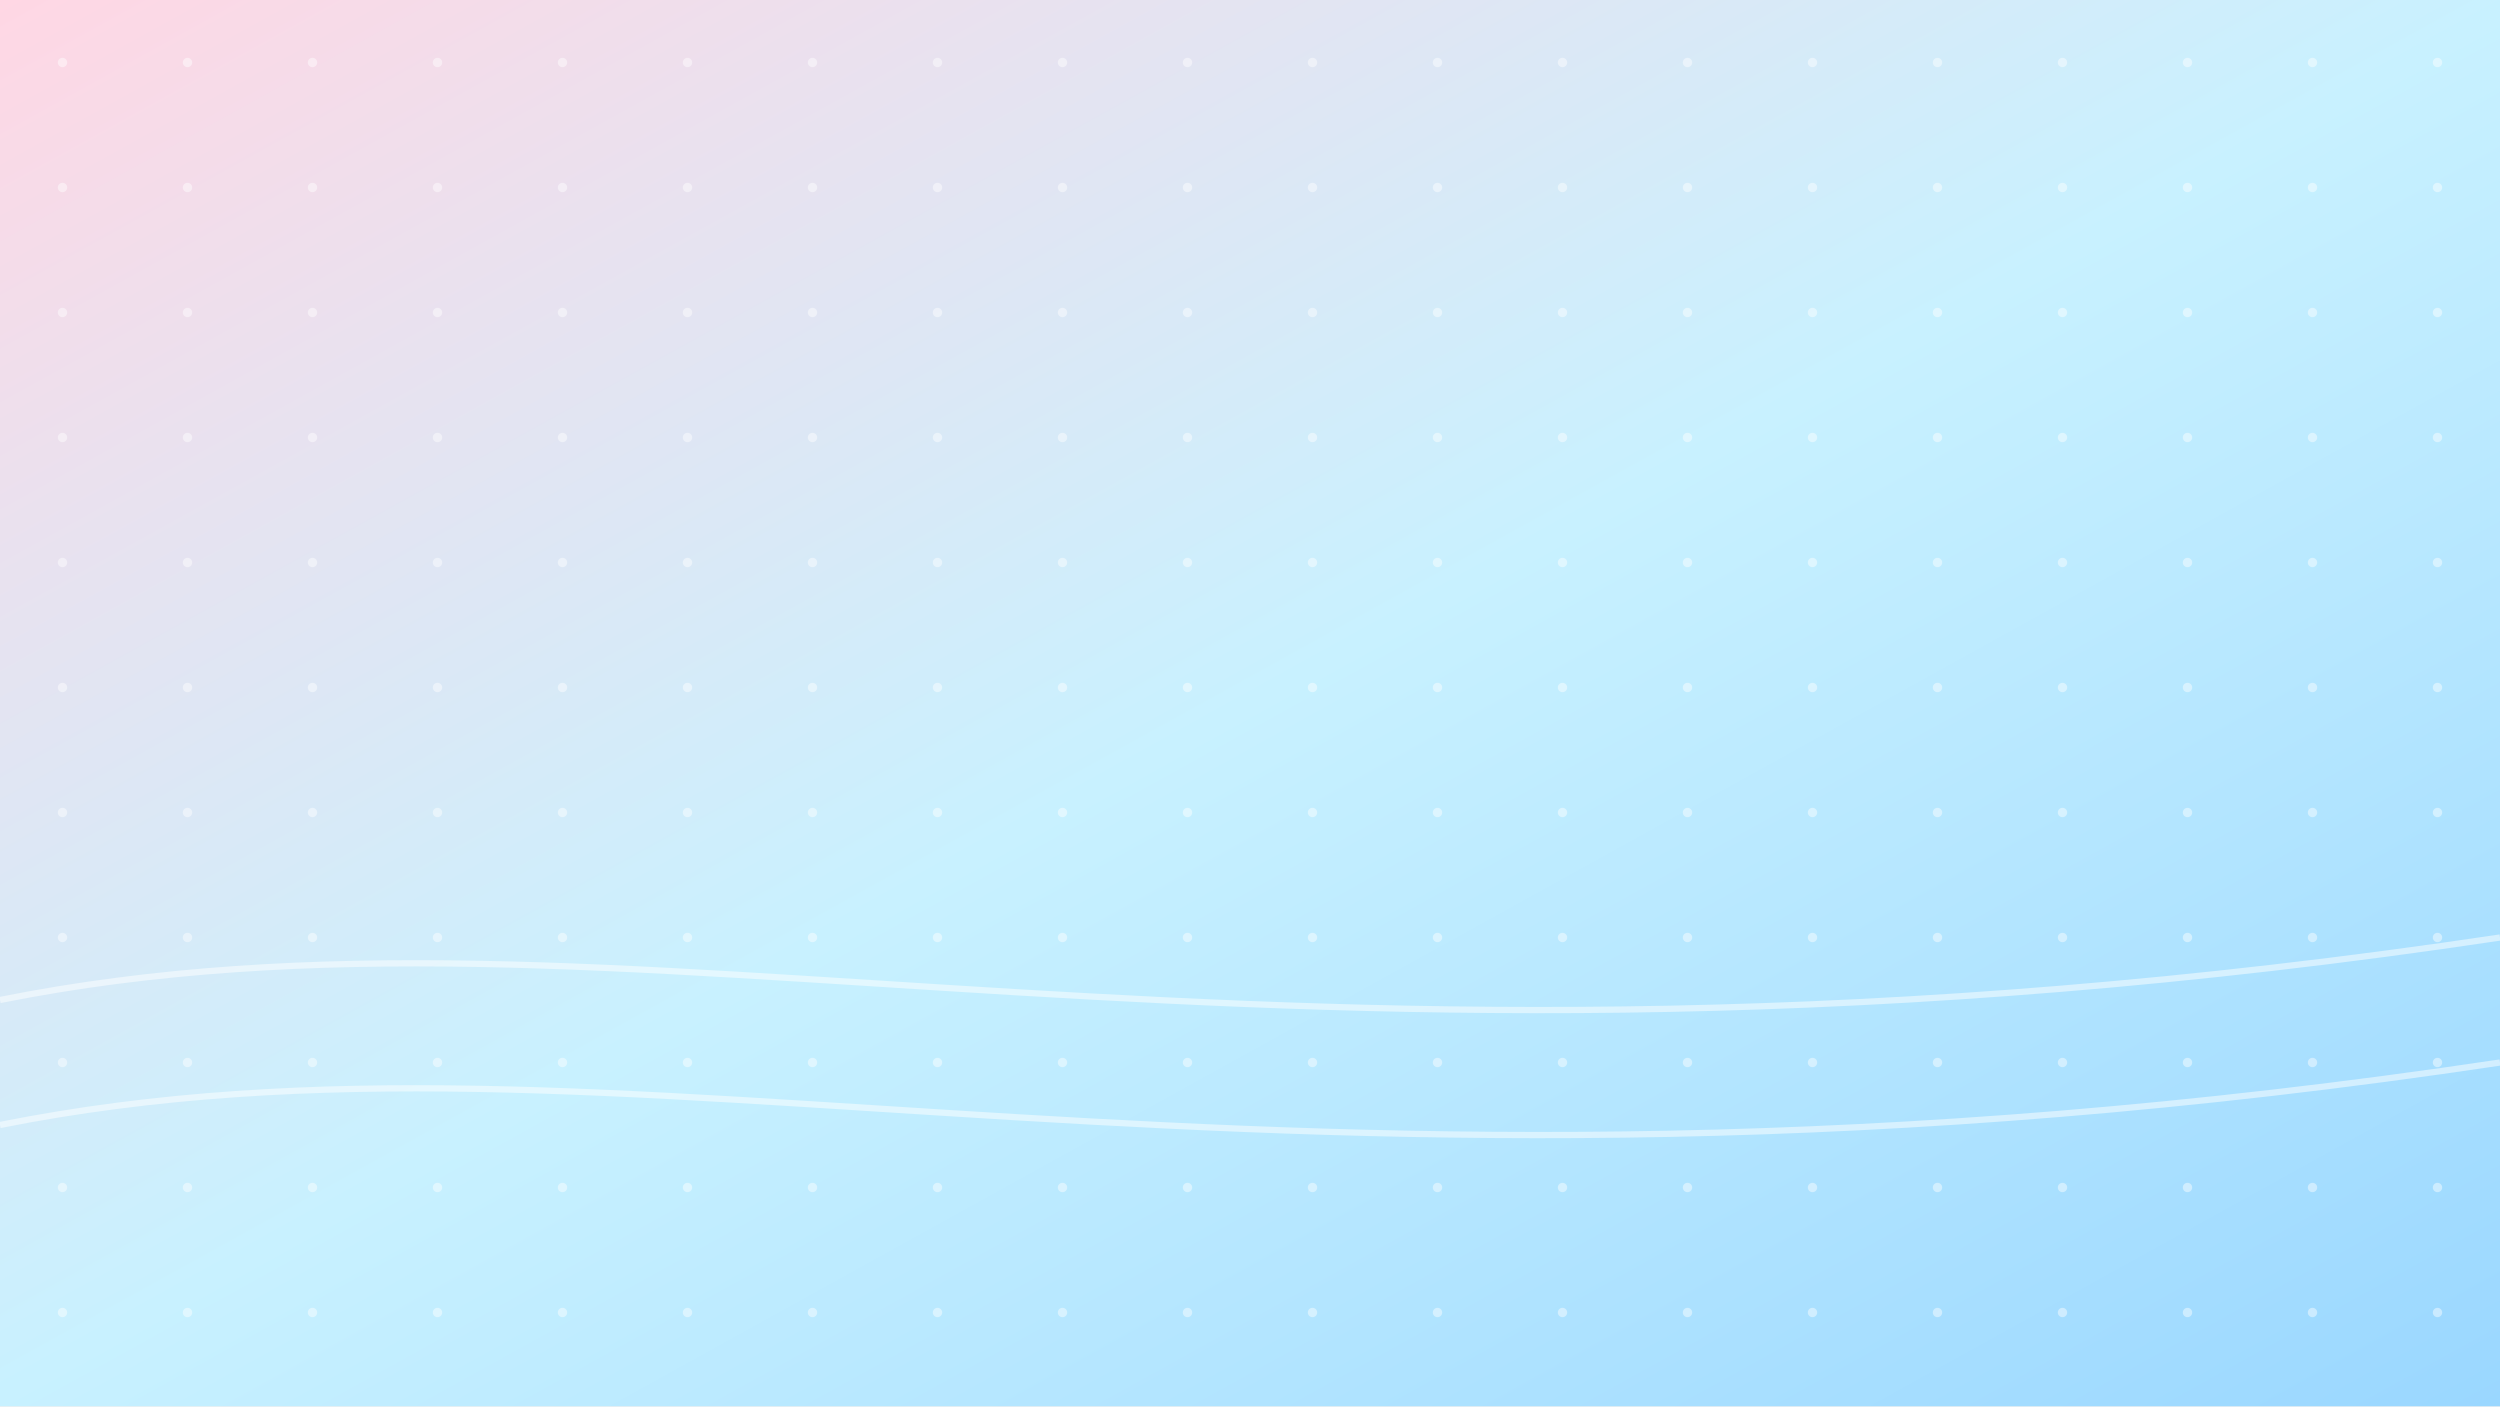
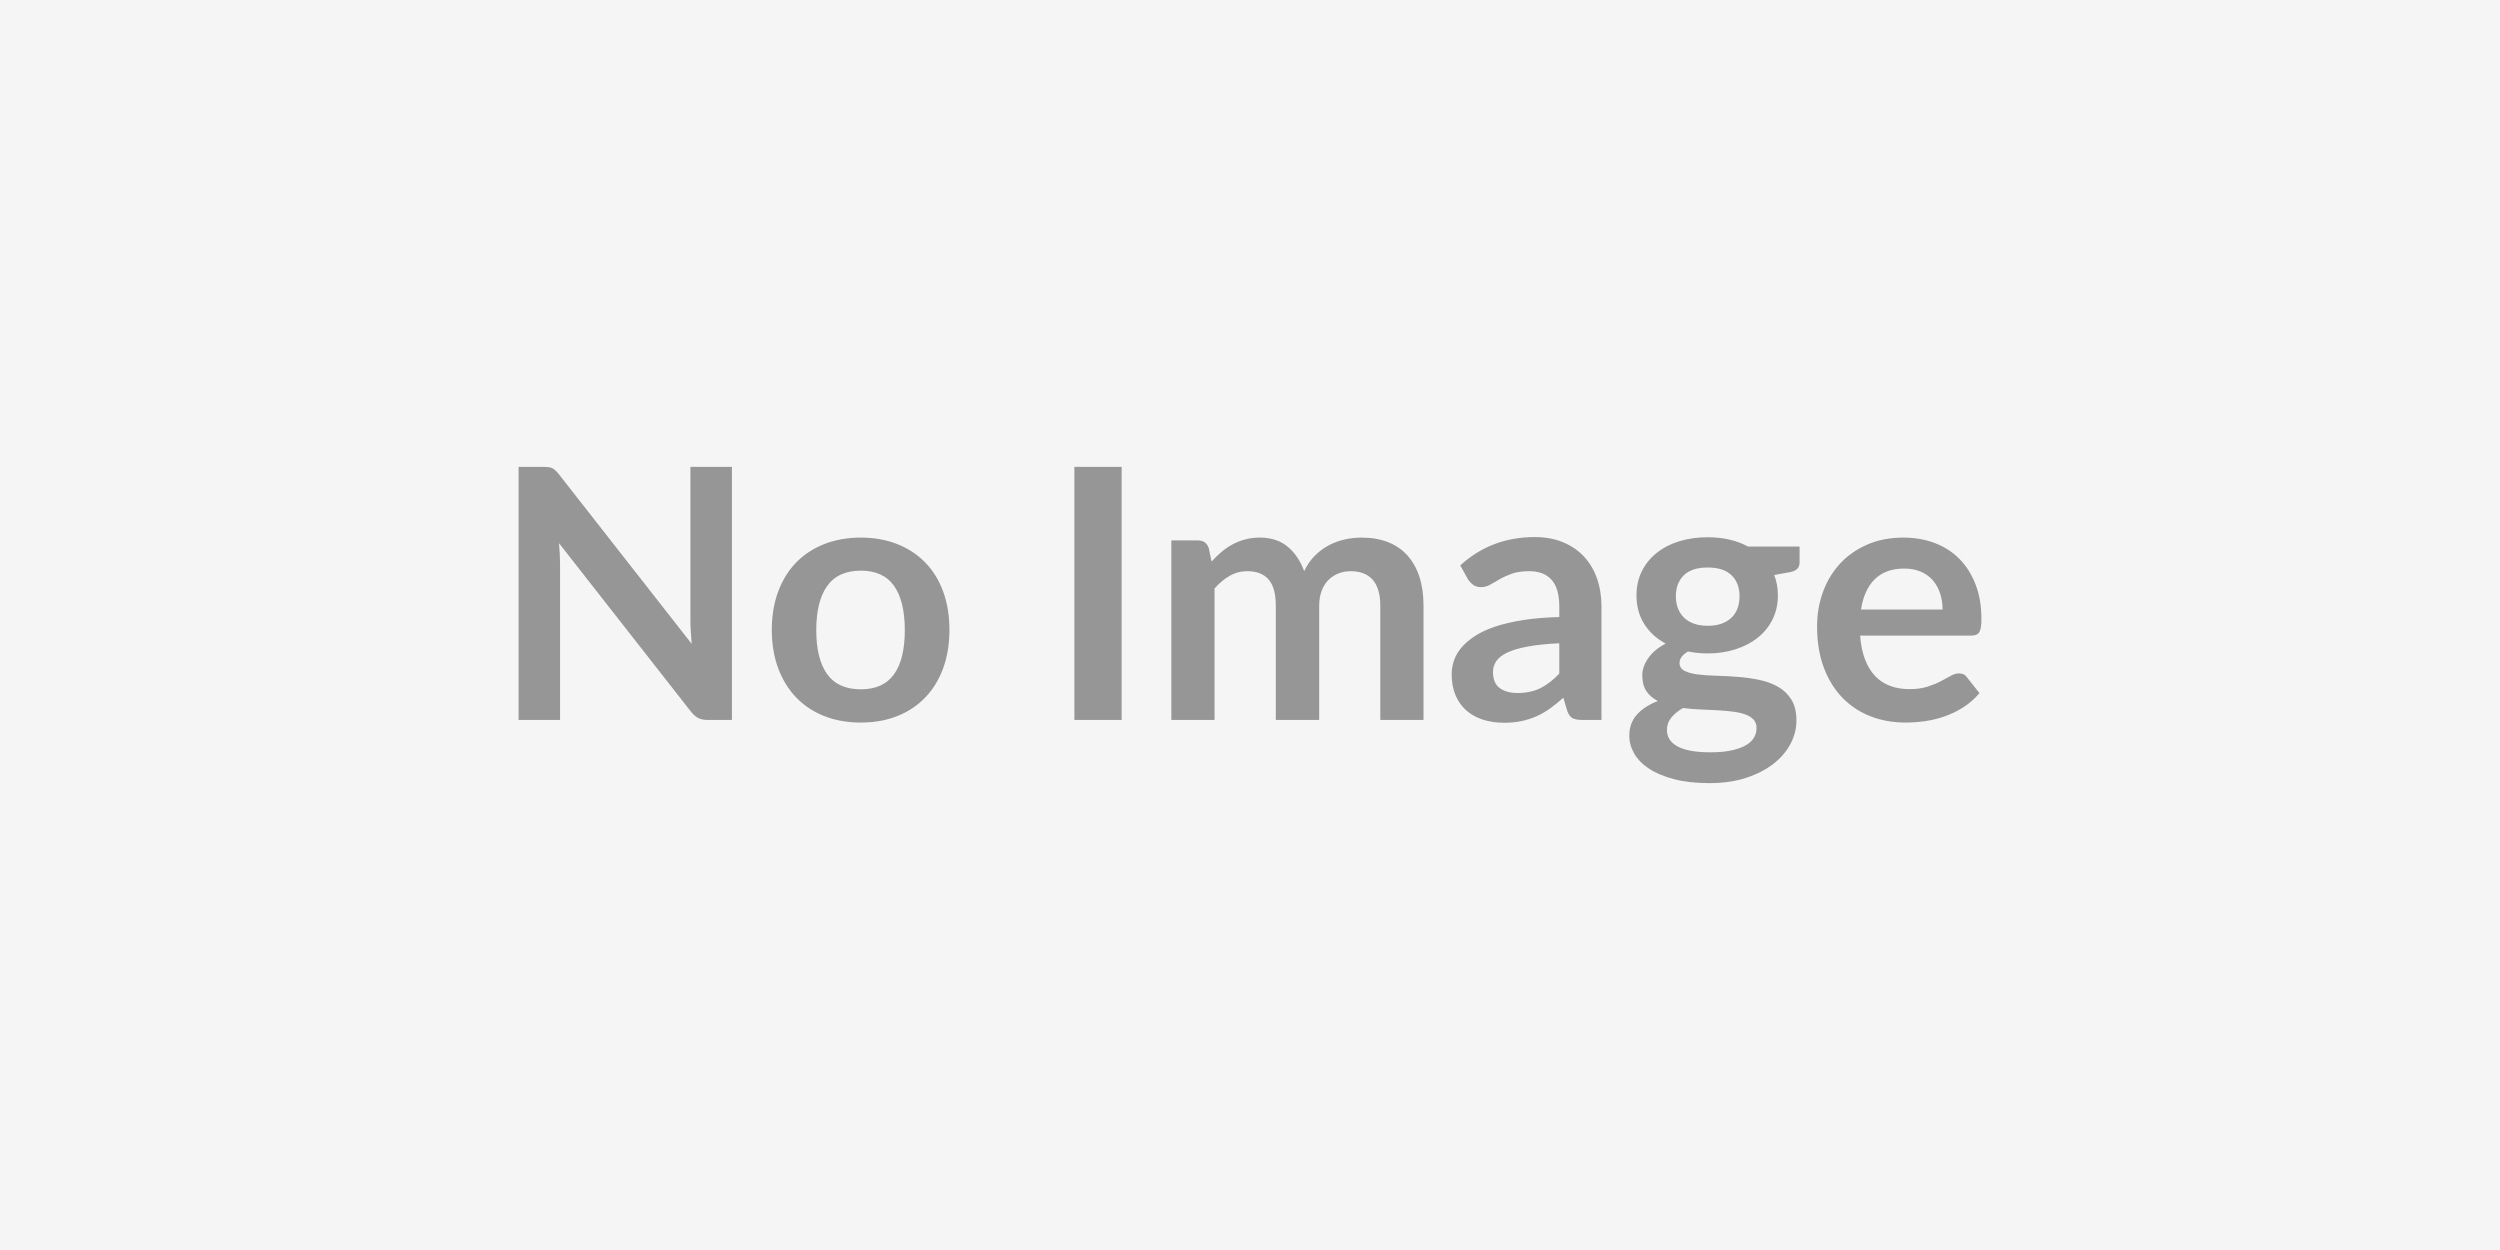
- <svg xmlns="http://www.w3.org/2000/svg" viewBox="0 0 800 450" preserveAspectRatio="xMidYMid slice">
-   <defs>
-     <linearGradient id="g" x1="0%" y1="0%" x2="100%" y2="100%">
-       <stop offset="0%" stop-color="#ffd7e4" />
-       <stop offset="50%" stop-color="#c8f1ff" />
-       <stop offset="100%" stop-color="#9ad7ff" />
-     </linearGradient>
-     <pattern id="dots" x="0" y="0" width="40" height="40" patternUnits="userSpaceOnUse">
-       <circle cx="20" cy="20" r="1.5" fill="#ffffff" opacity="0.45" />
-     </pattern>
-   </defs>
-   <rect width="800" height="450" fill="url(#g)" />
-   <rect width="800" height="450" fill="url(#dots)" />
-   <g fill="none" stroke="#ffffff" stroke-opacity="0.5" stroke-width="2">
-     <path d="M 0 320 C 200 280 400 360 800 300" />
-     <path d="M 0 360 C 200 320 400 400 800 340" />
-   </g>
+ <svg xmlns="http://www.w3.org/2000/svg" width="800" height="400" viewBox="0 0 800 400">
+   <rect width="100%" height="100%" fill="#f5f5f5" />
+   <path fill="#969696" d="M220.935 149.4h13.28v80.98h-7.73q-1.79 0-3-.59-1.2-.59-2.32-1.99l-42.28-53.98q.33 3.7.33 6.83v49.73h-13.27V149.4h7.9q.95 0 1.65.09.7.08 1.23.33.53.26 1.04.73.5.48 1.12 1.26l42.45 54.21q-.17-1.96-.28-3.86-.12-1.91-.12-3.53zm54.55 22.63q6.38 0 11.62 2.07 5.23 2.07 8.96 5.88 3.72 3.81 5.74 9.3 2.01 5.48 2.01 12.26 0 6.83-2.01 12.32-2.02 5.49-5.74 9.35-3.73 3.87-8.96 5.94-5.24 2.07-11.62 2.07-6.44 0-11.71-2.07-5.26-2.07-8.98-5.94-3.73-3.86-5.77-9.35-2.05-5.49-2.05-12.32 0-6.78 2.05-12.26 2.04-5.49 5.77-9.3 3.72-3.81 8.98-5.88 5.27-2.07 11.71-2.07m0 48.55q7.17 0 10.61-4.82 3.44-4.81 3.44-14.11 0-9.29-3.44-14.17-3.44-4.87-10.61-4.87-7.28 0-10.78 4.9t-3.5 14.14 3.5 14.09q3.5 4.84 10.78 4.84m83.44-71.18v80.98h-15.12V149.4zm29.73 80.98h-13.83v-57.46h8.46q2.69 0 3.53 2.52l.89 4.26q1.51-1.68 3.17-3.08 1.65-1.4 3.52-2.41 1.88-1.01 4.04-1.59 2.15-.59 4.73-.59 5.43 0 8.93 2.94t5.24 7.81q1.34-2.86 3.36-4.9 2.01-2.04 4.42-3.33t5.12-1.91q2.72-.61 5.46-.61 4.76 0 8.46 1.45 3.7 1.46 6.22 4.26t3.83 6.83q1.32 4.03 1.32 9.24v36.57h-13.83v-36.57q0-5.49-2.41-8.26t-7.06-2.77q-2.13 0-3.95.73t-3.19 2.1-2.15 3.44q-.79 2.07-.79 4.76v36.57h-13.89v-36.57q0-5.77-2.32-8.4t-6.8-2.63q-3.03 0-5.63 1.48-2.61 1.49-4.85 4.06zm110.32-14.84v-9.69q-5.99.28-10.08 1.04-4.08.75-6.55 1.93-2.46 1.18-3.53 2.74-1.06 1.57-1.06 3.42 0 3.64 2.16 5.21 2.15 1.57 5.62 1.57 4.26 0 7.37-1.54t6.07-4.68m-29.23-30.18-2.46-4.43q9.91-9.07 23.85-9.07 5.04 0 9.02 1.65t6.72 4.59 4.17 7.03 1.43 8.96v36.29h-6.27q-1.96 0-3.03-.59-1.06-.59-1.68-2.38l-1.23-4.14q-2.18 1.96-4.25 3.44-2.08 1.49-4.32 2.49-2.24 1.01-4.78 1.54-2.55.54-5.63.54-3.64 0-6.72-.98t-5.32-2.94-3.47-4.88q-1.24-2.91-1.24-6.77 0-2.19.73-4.34.73-2.16 2.38-4.12t4.29-3.69q2.63-1.74 6.46-3.03 3.84-1.29 8.94-2.1 5.09-.81 11.64-.98v-3.36q0-5.77-2.46-8.54t-7.11-2.77q-3.36 0-5.57.78-2.22.79-3.9 1.77t-3.05 1.76q-1.37.79-3.05.79-1.46 0-2.46-.76-1.01-.76-1.63-1.76m76.72 14.89q2.58 0 4.48-.7 1.91-.7 3.17-1.93t1.9-2.97q.64-1.73.64-3.81 0-4.25-2.54-6.74-2.55-2.5-7.65-2.5-5.09 0-7.64 2.5-2.55 2.49-2.55 6.74 0 2.02.64 3.76.65 1.73 1.91 2.99t3.19 1.96 4.45.7m15.63 32.71q0-1.68-1.01-2.75-1.01-1.06-2.75-1.65-1.73-.59-4.06-.87-2.32-.28-4.92-.42-2.61-.14-5.38-.25t-5.4-.45q-2.3 1.29-3.73 3.03-1.43 1.73-1.43 4.03 0 1.51.76 2.83.76 1.31 2.41 2.26 1.65.96 4.28 1.49t6.44.53q3.87 0 6.67-.59t4.62-1.62q1.82-1.04 2.66-2.47.84-1.42.84-3.1m-2.75-58.08h16.52v5.16q0 2.46-2.97 3.02l-5.15.95q1.18 2.97 1.18 6.5 0 4.25-1.71 7.7-1.71 3.44-4.73 5.85-3.03 2.41-7.14 3.72-4.12 1.32-8.88 1.32-1.68 0-3.25-.17-1.56-.17-3.08-.45-2.68 1.63-2.68 3.64 0 1.74 1.59 2.55 1.6.81 4.23 1.15t5.99.42 6.89.36 6.89.98 5.99 2.22q2.63 1.51 4.23 4.11 1.59 2.61 1.59 6.69 0 3.81-1.87 7.4-1.88 3.58-5.43 6.38-3.56 2.8-8.74 4.51t-11.79 1.71q-6.49 0-11.31-1.26t-8.01-3.36-4.76-4.85q-1.57-2.74-1.57-5.71 0-4.03 2.44-6.75 2.44-2.71 6.69-4.34-2.29-1.17-3.64-3.13-1.34-1.96-1.34-5.16 0-1.28.47-2.66.48-1.37 1.4-2.71.93-1.35 2.33-2.55t3.3-2.16q-4.37-2.35-6.86-6.27t-2.49-9.18q0-4.26 1.71-7.7 1.71-3.45 4.76-5.88 3.05-2.44 7.22-3.73 4.17-1.28 9.1-1.28 3.7 0 6.95.75 3.24.76 5.93 2.21m36.18 20.16h26.09q0-2.68-.75-5.06-.76-2.38-2.27-4.18-1.51-1.79-3.84-2.82-2.32-1.04-5.4-1.04-5.99 0-9.44 3.42-3.44 3.41-4.39 9.68m35.28 8.35h-35.56q.33 4.42 1.57 7.64 1.23 3.22 3.24 5.32 2.02 2.1 4.79 3.14 2.77 1.03 6.13 1.03t5.8-.78 4.26-1.74q1.82-.95 3.19-1.73 1.37-.79 2.66-.79 1.73 0 2.57 1.29l3.98 5.04q-2.3 2.69-5.15 4.51-2.86 1.82-5.97 2.91-3.1 1.09-6.32 1.54t-6.25.45q-5.99 0-11.14-1.99t-8.96-5.88-5.99-9.63q-2.19-5.74-2.19-13.3 0-5.88 1.91-11.06 1.9-5.18 5.46-9.02 3.55-3.83 8.68-6.07 5.12-2.24 11.56-2.24 5.43 0 10.02 1.73 4.6 1.74 7.9 5.07t5.18 8.18q1.88 4.84 1.88 11.06 0 3.13-.68 4.23-.67 1.09-2.57 1.09" />
</svg>
